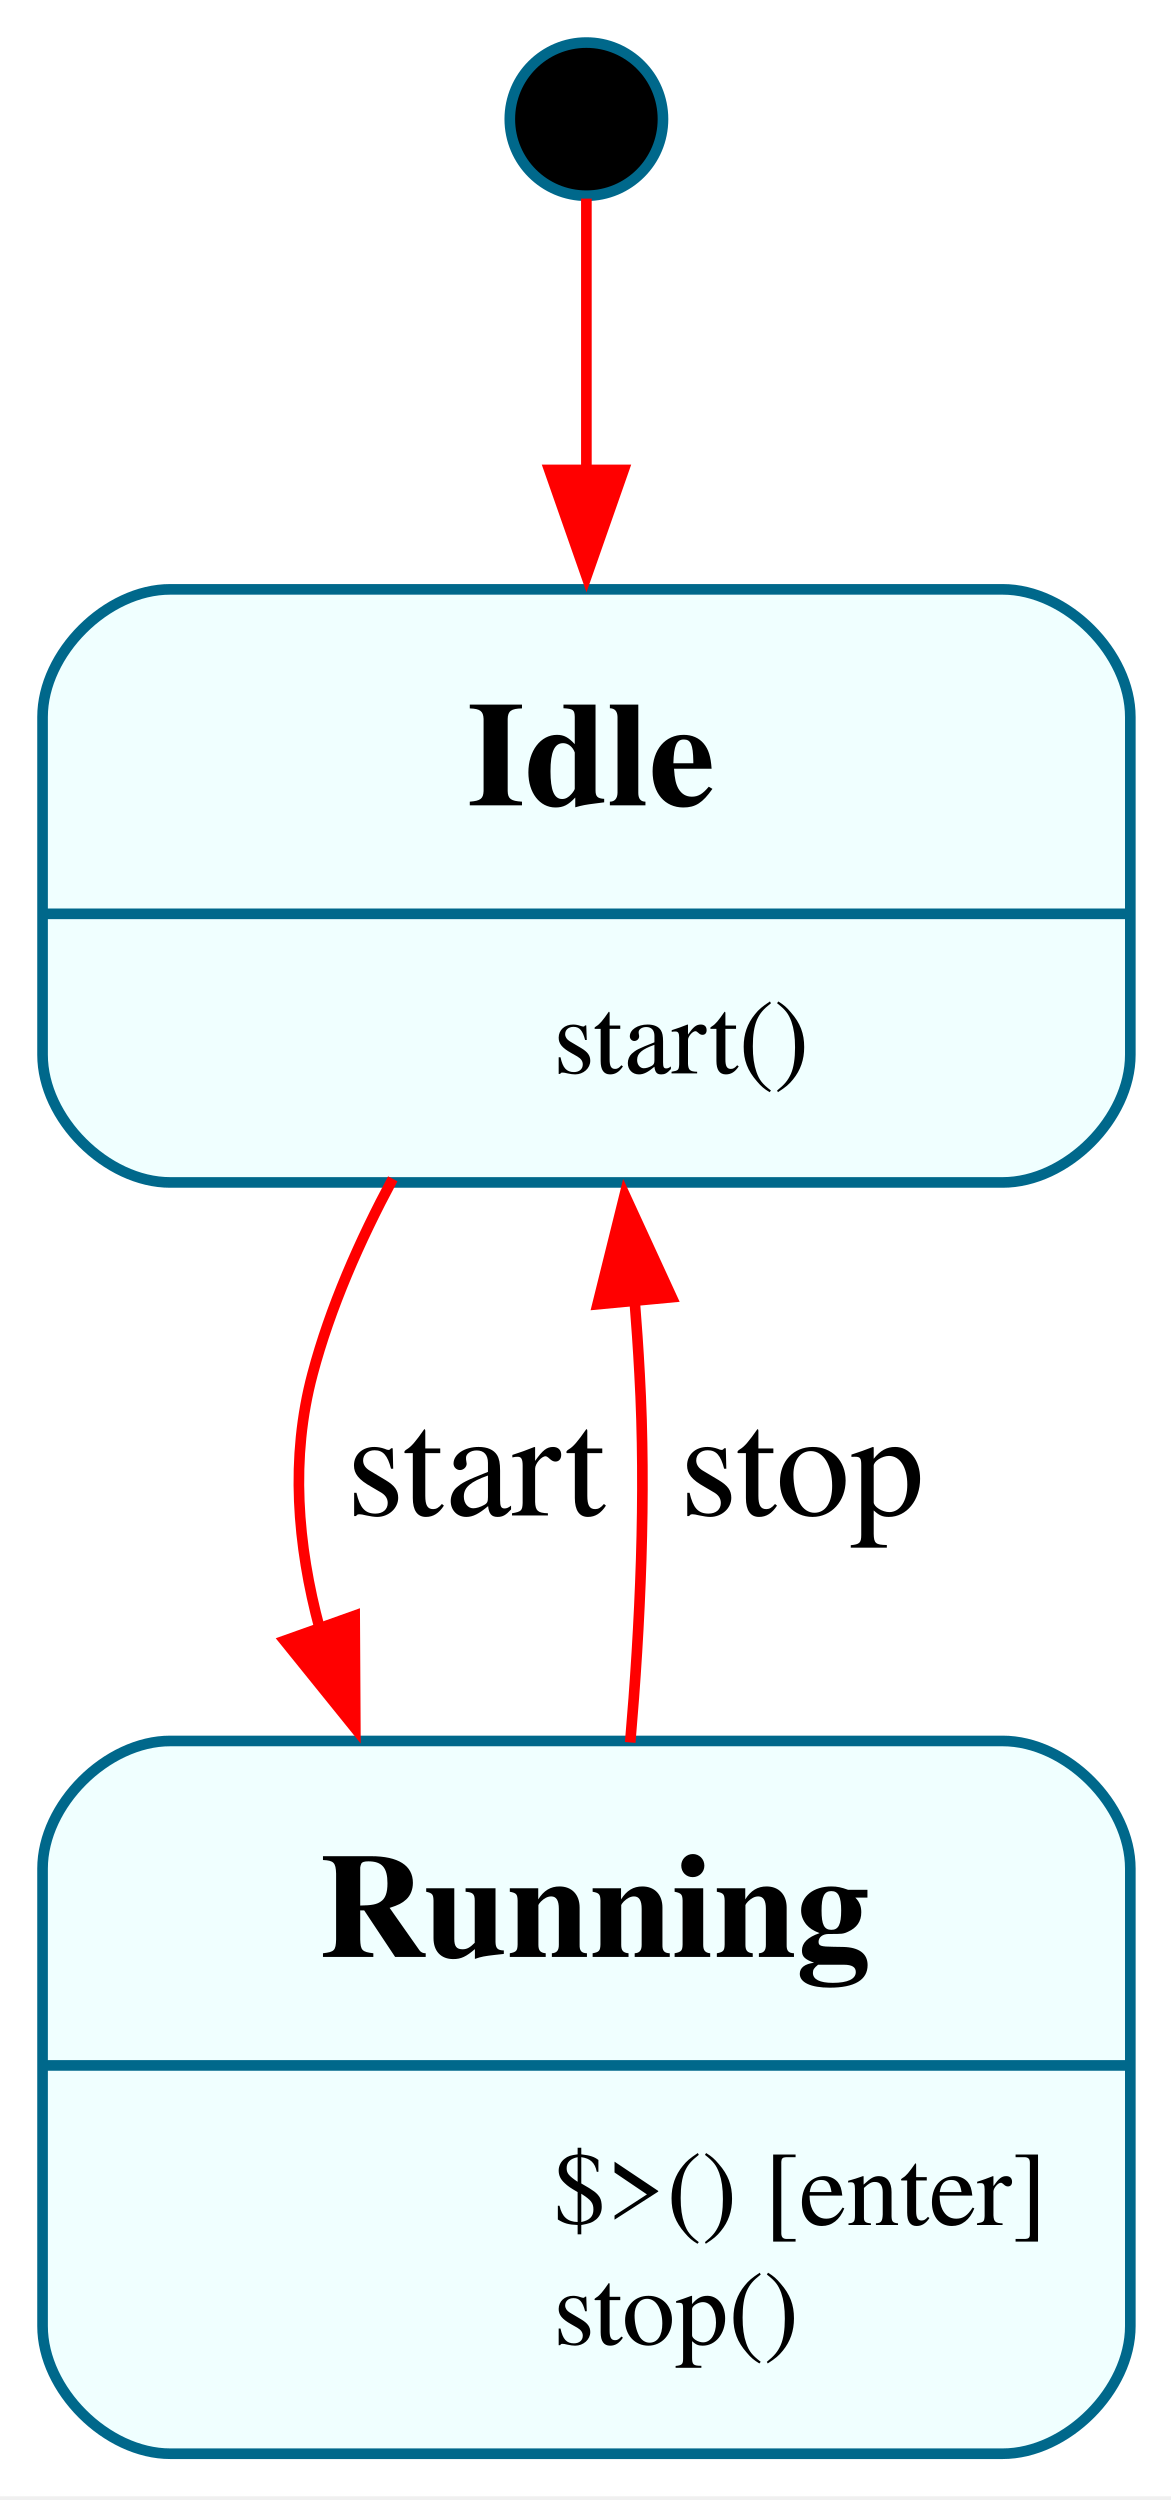
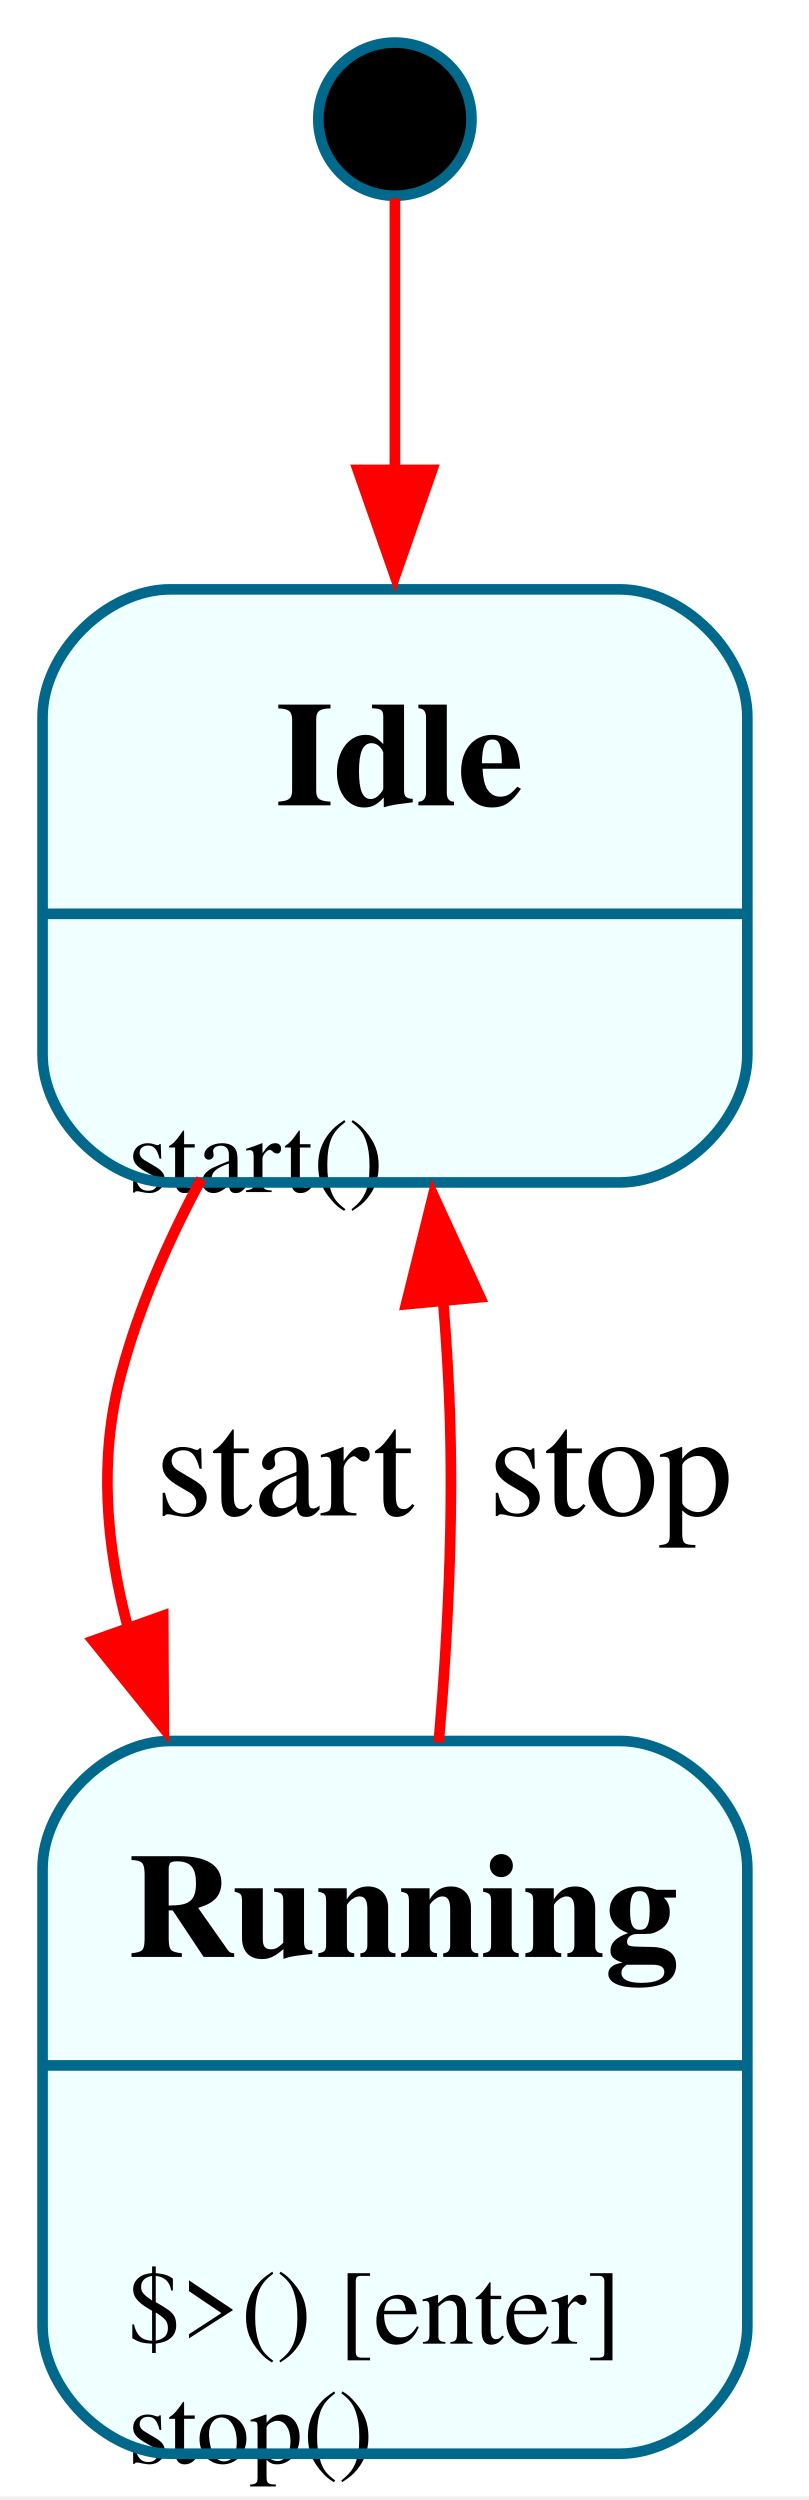
- <svg xmlns="http://www.w3.org/2000/svg" width="110pt" height="235pt" viewBox="0.00 0.00 110.00 235.00">
+ <svg xmlns="http://www.w3.org/2000/svg" width="76pt" height="235pt" viewBox="0.00 0.00 76.00 235.00">
  <g id="graph0" class="graph" transform="scale(1 1) rotate(0) translate(4 230.65)">
-     <polygon fill="white" stroke="none" points="-4,4 -4,-230.65 106.25,-230.65 106.25,4 -4,4" />
+     <polygon fill="white" stroke="none" points="-4,4 -4,-230.65 72.39,-230.65 72.39,4 -4,4" />
    <g id="node1" class="node">
-       <ellipse fill="black" stroke="#00688b" cx="51.12" cy="-219.45" rx="7.2" ry="7.2" />
+       <ellipse fill="black" stroke="#00688b" cx="33.12" cy="-219.45" rx="7.2" ry="7.2" />
    </g>
    <g id="node2" class="node">
-       <path fill="azure" stroke="none" d="M90.25,-175.25C90.25,-175.25 12,-175.25 12,-175.25 6,-175.25 0,-169.25 0,-163.25 0,-163.25 0,-131.5 0,-131.5 0,-125.5 6,-119.5 12,-119.5 12,-119.5 90.25,-119.5 90.25,-119.5 96.25,-119.5 102.25,-125.5 102.25,-131.5 102.25,-131.5 102.25,-163.25 102.25,-163.25 102.25,-169.25 96.25,-175.25 90.25,-175.25" />
-       <text xml:space="preserve" text-anchor="start" x="39.88" y="-154.95" font-family="Times,serif" font-weight="bold" font-size="14.00">Idle</text>
-       <text xml:space="preserve" text-anchor="start" x="8" y="-129.75" font-family="Times,serif" font-size="10.00">                start()            </text>
-       <polygon fill="#00688b" stroke="#00688b" points="0,-144.75 0,-144.75 102.25,-144.75 102.25,-144.75 0,-144.75" />
-       <path fill="none" stroke="#00688b" d="M12,-119.5C12,-119.5 90.25,-119.5 90.25,-119.5 96.25,-119.5 102.25,-125.5 102.25,-131.5 102.25,-131.5 102.25,-163.25 102.25,-163.25 102.25,-169.25 96.25,-175.25 90.25,-175.25 90.25,-175.25 12,-175.25 12,-175.25 6,-175.25 0,-169.25 0,-163.25 0,-163.25 0,-131.5 0,-131.5 0,-125.5 6,-119.5 12,-119.5" />
+       <path fill="azure" stroke="none" d="M54.25,-175.25C54.25,-175.25 12,-175.25 12,-175.25 6,-175.25 0,-169.25 0,-163.25 0,-163.25 0,-131.5 0,-131.5 0,-125.5 6,-119.5 12,-119.5 12,-119.5 54.25,-119.5 54.25,-119.5 60.25,-119.5 66.25,-125.5 66.25,-131.5 66.25,-131.5 66.25,-163.25 66.25,-163.25 66.25,-169.25 60.25,-175.25 54.25,-175.25" />
+       <text xml:space="preserve" text-anchor="start" x="21.88" y="-154.95" font-family="Times,serif" font-weight="bold" font-size="14.00">Idle</text>
+       <text xml:space="preserve" text-anchor="start" x="8" y="-118.59" font-family="Times,serif" font-size="10.00">start()            </text>
+       <polygon fill="#00688b" stroke="#00688b" points="0,-144.75 0,-144.75 66.25,-144.75 66.25,-144.75 0,-144.75" />
+       <path fill="none" stroke="#00688b" d="M12,-119.5C12,-119.5 54.25,-119.5 54.25,-119.5 60.25,-119.5 66.25,-125.5 66.25,-131.5 66.25,-131.5 66.25,-163.25 66.25,-163.25 66.25,-169.25 60.25,-175.25 54.25,-175.25 54.25,-175.25 12,-175.25 12,-175.25 6,-175.25 0,-169.25 0,-163.25 0,-163.25 0,-131.5 0,-131.5 0,-125.5 6,-119.5 12,-119.5" />
    </g>
    <g id="edge1" class="edge">
-       <path fill="none" stroke="red" d="M51.12,-211.98C51.12,-205.88 51.12,-196.19 51.12,-186.2" />
-       <polygon fill="red" stroke="red" points="54.63,-186.48 51.13,-176.48 47.63,-186.48 54.63,-186.48" />
+       <path fill="none" stroke="red" d="M33.12,-211.98C33.12,-205.88 33.12,-196.19 33.12,-186.2" />
+       <polygon fill="red" stroke="red" points="36.63,-186.48 33.13,-176.48 29.63,-186.48 36.63,-186.48" />
    </g>
    <g id="node3" class="node">
-       <path fill="azure" stroke="none" d="M90.25,-67C90.25,-67 12,-67 12,-67 6,-67 0,-61 0,-55 0,-55 0,-12 0,-12 0,-6 6,0 12,0 12,0 90.25,0 90.25,0 96.25,0 102.25,-6 102.25,-12 102.25,-12 102.25,-55 102.25,-55 102.25,-61 96.25,-67 90.25,-67" />
-       <text xml:space="preserve" text-anchor="start" x="26" y="-46.7" font-family="Times,serif" font-weight="bold" font-size="14.00">Running</text>
-       <text xml:space="preserve" text-anchor="start" x="8" y="-21.5" font-family="Times,serif" font-size="10.00">                $&gt;() [enter]</text>
-       <text xml:space="preserve" text-anchor="start" x="8" y="-10.25" font-family="Times,serif" font-size="10.00">                stop()            </text>
-       <polygon fill="#00688b" stroke="#00688b" points="0,-36.5 0,-36.5 102.25,-36.5 102.25,-36.5 0,-36.5" />
-       <path fill="none" stroke="#00688b" d="M12,0C12,0 90.25,0 90.25,0 96.25,0 102.25,-6 102.25,-12 102.25,-12 102.25,-55 102.25,-55 102.25,-61 96.25,-67 90.25,-67 90.25,-67 12,-67 12,-67 6,-67 0,-61 0,-55 0,-55 0,-12 0,-12 0,-6 6,0 12,0" />
+       <path fill="azure" stroke="none" d="M54.25,-67C54.25,-67 12,-67 12,-67 6,-67 0,-61 0,-55 0,-55 0,-12 0,-12 0,-6 6,0 12,0 12,0 54.25,0 54.25,0 60.25,0 66.25,-6 66.25,-12 66.25,-12 66.25,-55 66.25,-55 66.25,-61 60.25,-67 54.25,-67" />
+       <text xml:space="preserve" text-anchor="start" x="8" y="-46.7" font-family="Times,serif" font-weight="bold" font-size="14.00">Running</text>
+       <text xml:space="preserve" text-anchor="start" x="8" y="-10.34" font-family="Times,serif" font-size="10.00">$&gt;() [enter]</text>
+       <text xml:space="preserve" text-anchor="start" x="8" y="0.91" font-family="Times,serif" font-size="10.00">stop()            </text>
+       <polygon fill="#00688b" stroke="#00688b" points="0,-36.5 0,-36.5 66.25,-36.5 66.25,-36.5 0,-36.5" />
+       <path fill="none" stroke="#00688b" d="M12,0C12,0 54.25,0 54.25,0 60.25,0 66.25,-6 66.25,-12 66.25,-12 66.25,-55 66.25,-55 66.25,-61 60.25,-67 54.25,-67 54.25,-67 12,-67 12,-67 6,-67 0,-61 0,-55 0,-55 0,-12 0,-12 0,-6 6,0 12,0" />
    </g>
    <g id="edge2" class="edge">
-       <path fill="none" stroke="red" d="M32.92,-119.84C29.81,-114.03 27.04,-107.75 25.38,-101.5 23.28,-93.64 23.93,-85.44 26.05,-77.57" />
-       <polygon fill="red" stroke="red" points="29.34,-78.77 29.4,-68.18 22.75,-76.42 29.34,-78.77" />
-       <text xml:space="preserve" text-anchor="middle" x="40.75" y="-88.2" font-family="Times,serif" font-size="14.00"> start </text>
+       <path fill="none" stroke="red" d="M14.92,-119.84C11.81,-114.03 9.04,-107.75 7.38,-101.5 5.28,-93.64 5.93,-85.44 8.05,-77.57" />
+       <polygon fill="red" stroke="red" points="11.34,-78.77 11.4,-68.18 4.75,-76.42 11.34,-78.77" />
+       <text xml:space="preserve" text-anchor="middle" x="22.75" y="-88.2" font-family="Times,serif" font-size="14.00"> start </text>
    </g>
    <g id="edge3" class="edge">
-       <path fill="none" stroke="red" d="M55.24,-66.86C56.19,-77.85 56.75,-90.2 56.12,-101.5 56,-103.82 55.83,-106.21 55.64,-108.62" />
-       <polygon fill="red" stroke="red" points="52.17,-108.05 54.72,-118.33 59.14,-108.71 52.17,-108.05" />
-       <text xml:space="preserve" text-anchor="middle" x="71.39" y="-88.2" font-family="Times,serif" font-size="14.00"> stop </text>
+       <path fill="none" stroke="red" d="M37.24,-66.86C38.19,-77.85 38.75,-90.2 38.12,-101.5 38,-103.82 37.83,-106.21 37.64,-108.62" />
+       <polygon fill="red" stroke="red" points="34.17,-108.05 36.72,-118.33 41.14,-108.71 34.17,-108.05" />
+       <text xml:space="preserve" text-anchor="middle" x="53.39" y="-88.2" font-family="Times,serif" font-size="14.00"> stop </text>
    </g>
  </g>
</svg>
